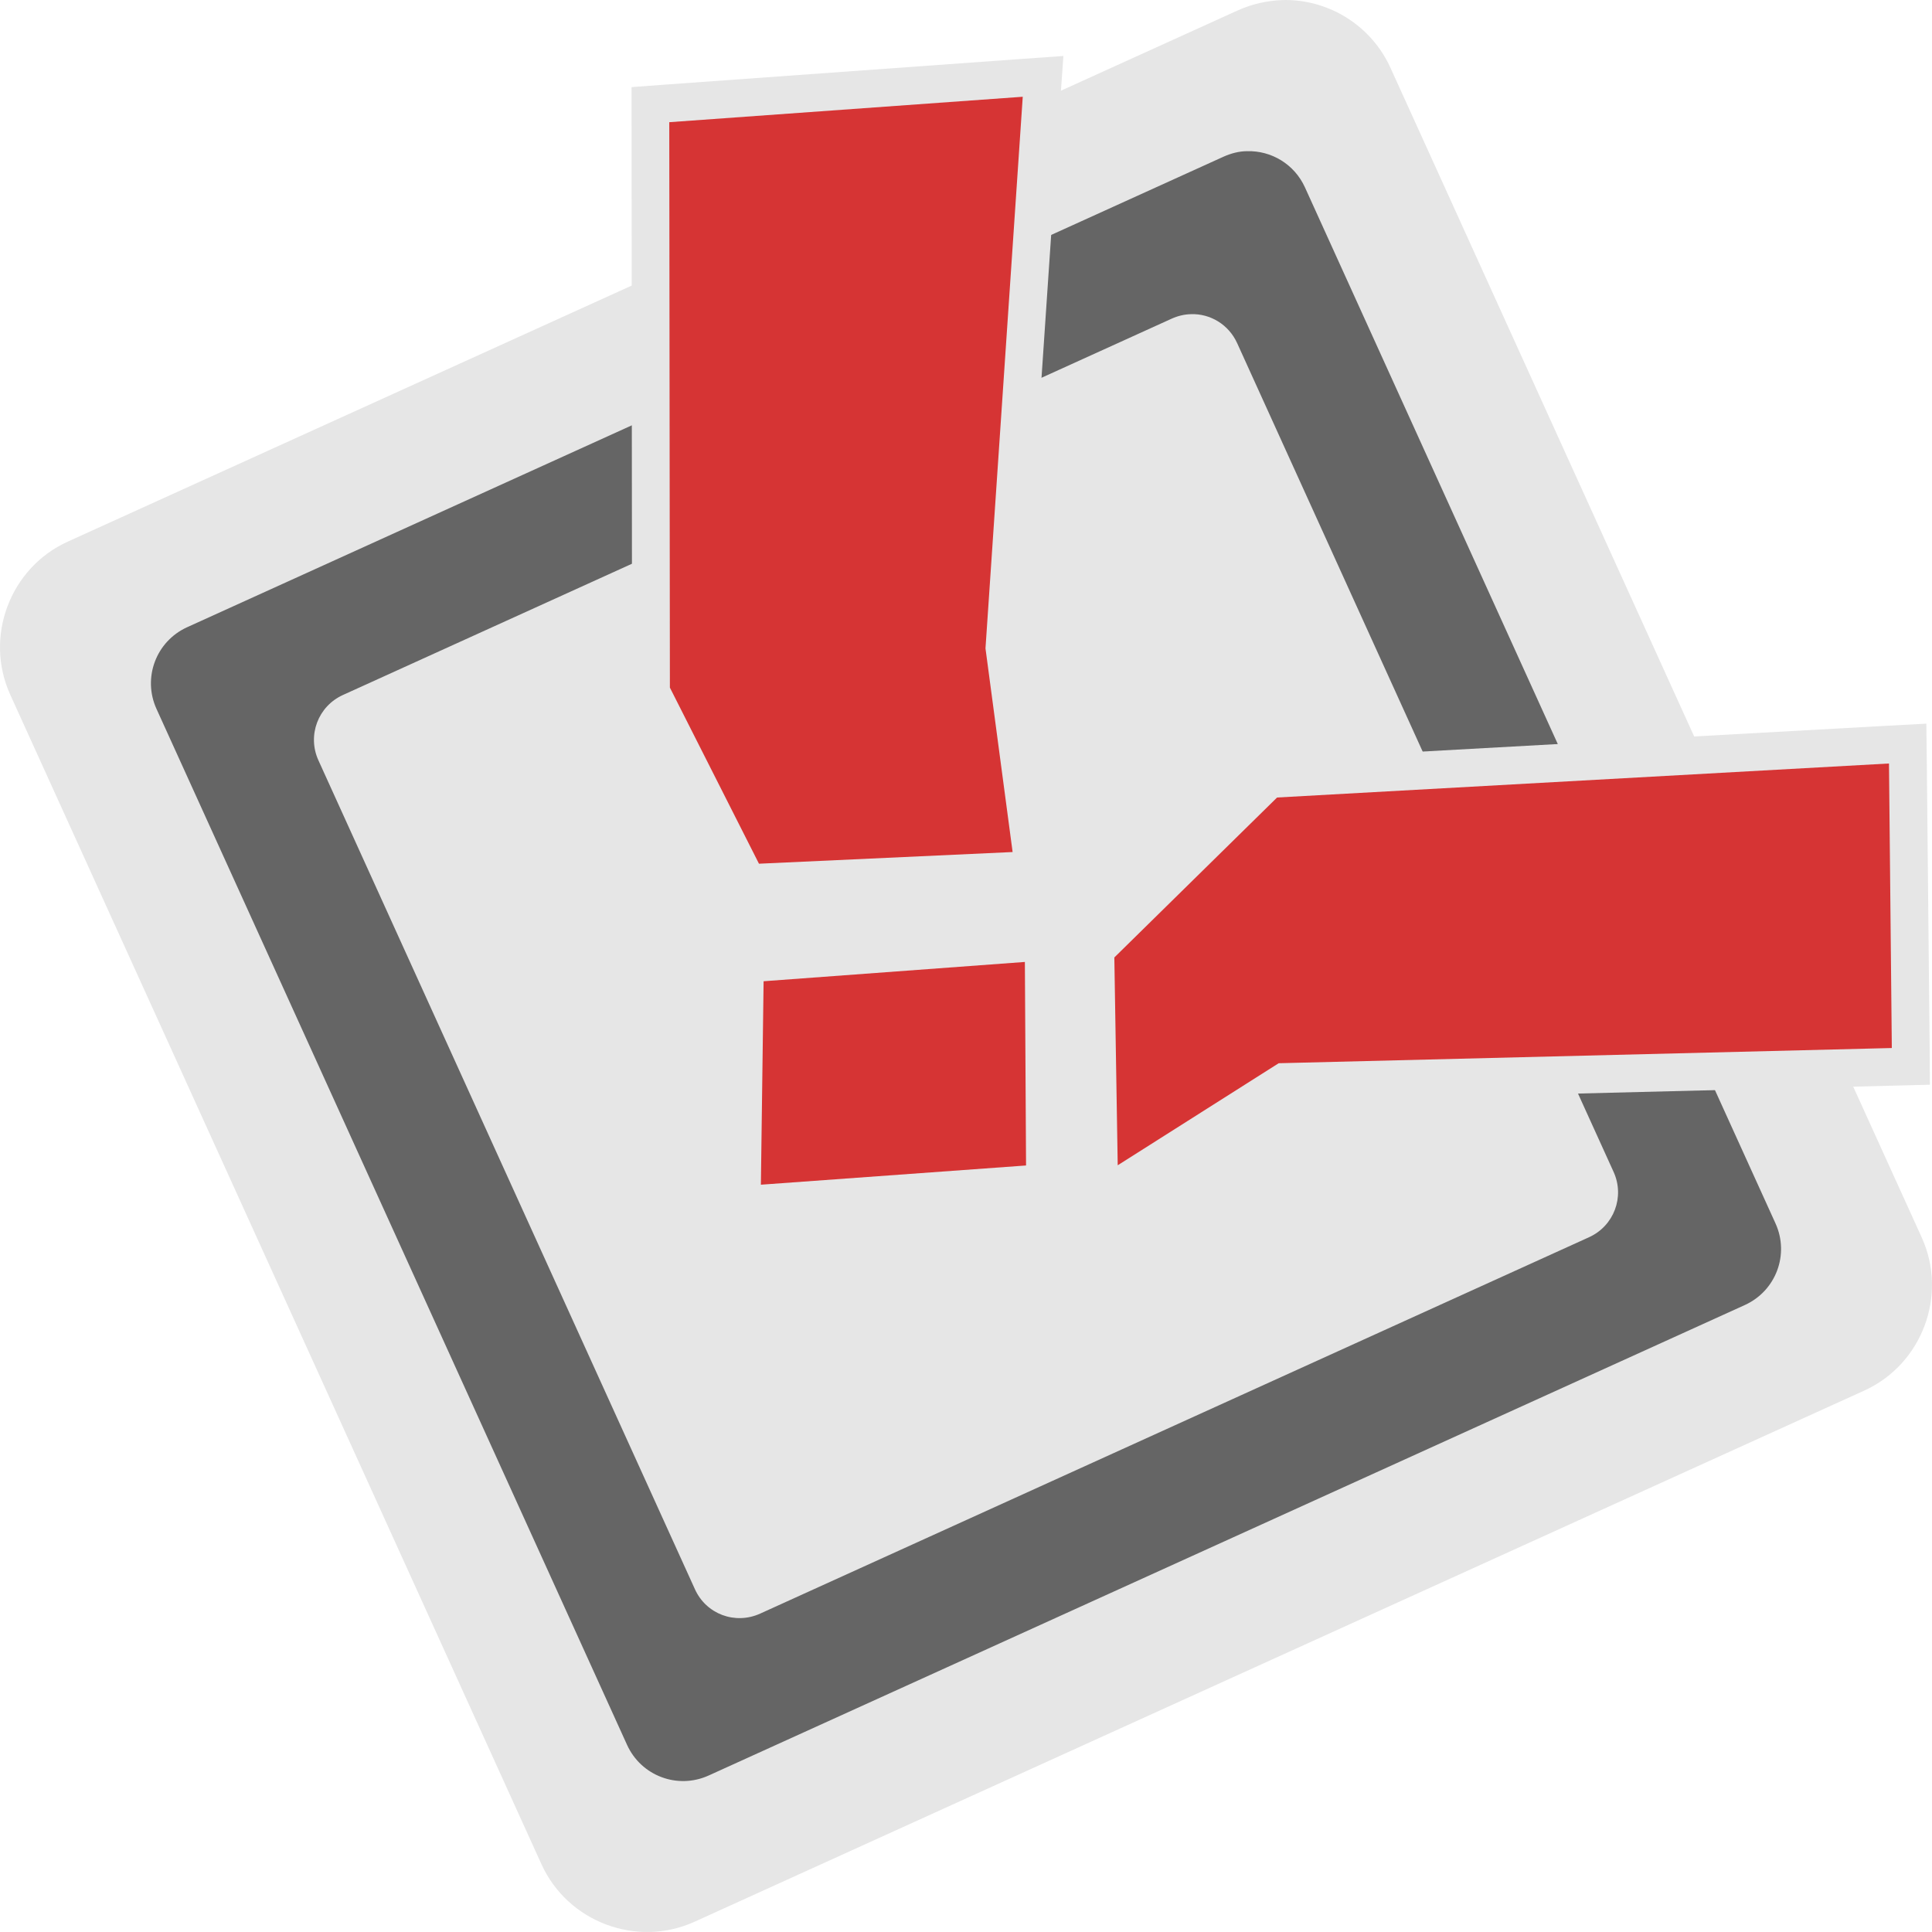
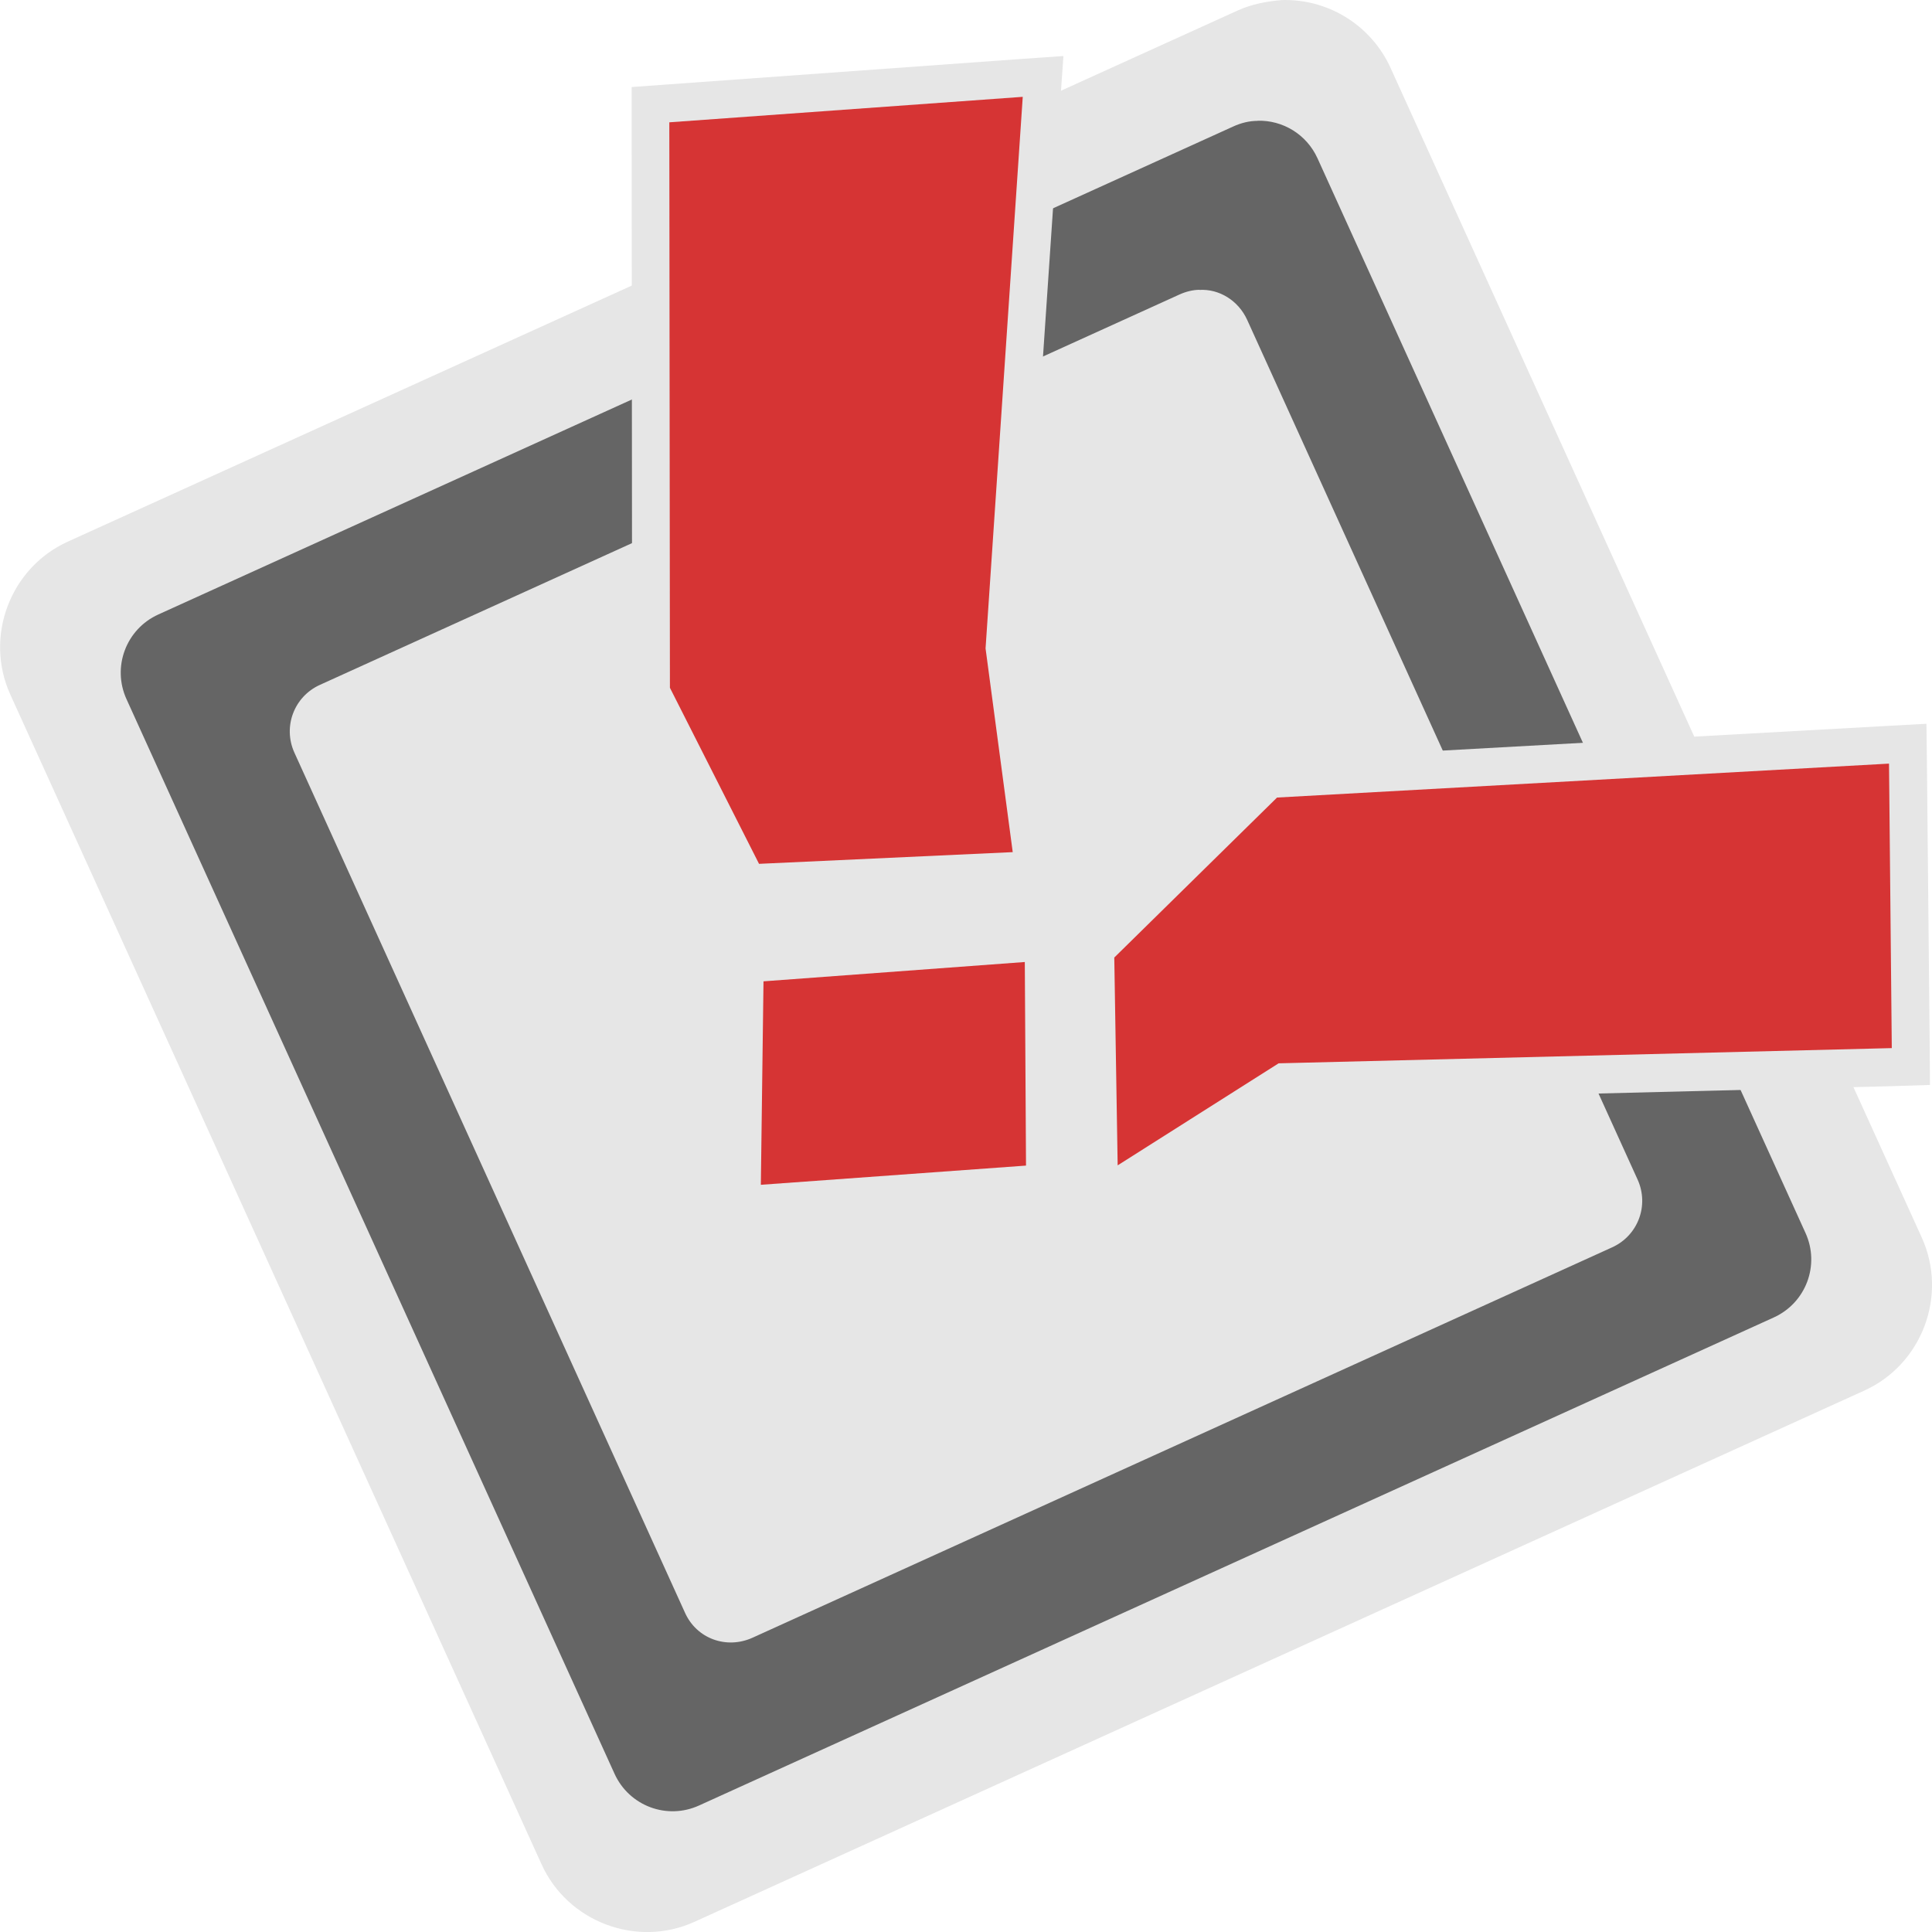
- <svg xmlns="http://www.w3.org/2000/svg" xmlns:xlink="http://www.w3.org/1999/xlink" height="256" id="svg3301" width="256">
+ <svg xmlns="http://www.w3.org/2000/svg" xmlns:xlink="http://www.w3.org/1999/xlink" width="16" height="16" id="svg3301" version="1.1">
  <defs id="defs3303">
+     <linearGradient gradientUnits="userSpaceOnUse" y2="932.236" x2="146.438" y1="932.236" x1="106.938" id="linearGradient3786" xlink:href="#linearGradient3772" />
+     <linearGradient gradientUnits="userSpaceOnUse" y2="950.925" x2="100.719" y1="950.925" x1="60.938" id="linearGradient3784" xlink:href="#linearGradient3772" />
+     <linearGradient gradientUnits="userSpaceOnUse" y2="973.893" x2="174.781" y1="973.893" x1="140.219" id="linearGradient3782" xlink:href="#linearGradient3772" />
+     <linearGradient gradientUnits="userSpaceOnUse" y2="1019.737" x2="185.812" y1="1019.737" x1="165.031" id="linearGradient3780" xlink:href="#linearGradient3772" />
+     <radialGradient r="66.781" fy="966.735" fx="123.47" cy="966.735" cx="123.47" gradientTransform="matrix(-0.2217781,2.449899,-1.163169,-0.1052963,1278.468,-69.64819)" gradientUnits="userSpaceOnUse" id="radialGradient3001" xlink:href="#linearGradient3772" />
+     <radialGradient r="66.781" fy="966.735" fx="123.47" cy="966.735" cx="123.47" gradientTransform="matrix(-0.2217781,2.449899,-1.163169,-0.1052963,1278.468,-69.64819)" gradientUnits="userSpaceOnUse" id="radialGradient2994" xlink:href="#linearGradient3772" />
+     <radialGradient r="66.781" fy="966.735" fx="123.47" cy="966.735" cx="123.47" gradientTransform="matrix(0.2217781,-2.449899,1.163169,0.1052963,-1031.31,1161.944)" gradientUnits="userSpaceOnUse" id="radialGradient2995" xlink:href="#linearGradient3772" />
+     <radialGradient gradientUnits="userSpaceOnUse" gradientTransform="matrix(0.2217781,-2.449899,1.163169,0.1052963,-1031.31,1161.944)" r="66.781" fy="966.735" fx="123.47" cy="966.735" cx="123.47" id="radialGradient3778" xlink:href="#linearGradient3772" />
    <linearGradient id="linearGradient3772">
-       <stop id="stop3774" offset="0" style="stop-color:#656565" />
-       <stop id="stop3780" offset="0.686" style="stop-opacity:0.996;stop-color:#aaa" />
-       <stop id="stop3776" offset="1" style="stop-opacity:0;stop-color:#656565" />
+       <stop id="stop3774" offset="0" style="stop-color:#656565;stop-opacity:1;" />
+       <stop style="stop-color:#aaaaaa;stop-opacity:0.996;" offset="0.686" id="stop3780" />
+       <stop id="stop3776" offset="1" style="stop-color:#656565;stop-opacity:0;" />
    </linearGradient>
-     <linearGradient gradientUnits="userSpaceOnUse" id="linearGradient3786" x1="106.938" x2="146.438" xlink:href="#linearGradient3772" y1="932.236" y2="932.236" />
-     <linearGradient gradientUnits="userSpaceOnUse" id="linearGradient3784" x1="60.938" x2="100.719" xlink:href="#linearGradient3772" y1="950.925" y2="950.925" />
-     <linearGradient gradientUnits="userSpaceOnUse" id="linearGradient3782" x1="140.219" x2="174.781" xlink:href="#linearGradient3772" y1="973.893" y2="973.893" />
-     <linearGradient gradientUnits="userSpaceOnUse" id="linearGradient3780" x1="165.031" x2="185.812" xlink:href="#linearGradient3772" y1="1019.737" y2="1019.737" />
-     <linearGradient gradientTransform="translate(397.7185,-1.8236)" gradientUnits="userSpaceOnUse" id="linearGradient3034" x1="140.219" x2="174.781" xlink:href="#linearGradient3772" y1="973.893" y2="973.893" />
-     <linearGradient gradientTransform="translate(397.7185,-1.8236)" gradientUnits="userSpaceOnUse" id="linearGradient3037" x1="60.938" x2="100.719" xlink:href="#linearGradient3772" y1="950.925" y2="950.925" />
-     <radialGradient cx="123.47" cy="966.735" fx="123.47" fy="966.735" gradientTransform="matrix(-.22178,2.4499,-1.16317,-.1053,1278.468,-69.64819)" gradientUnits="userSpaceOnUse" id="radialGradient3001" r="66.781" xlink:href="#linearGradient3772" />
-     <radialGradient cx="123.47" cy="966.735" fx="123.47" fy="966.735" gradientTransform="matrix(.22178,-2.4499,1.16317,.1053,-1031.31,1161.944)" gradientUnits="userSpaceOnUse" id="radialGradient2995" r="66.781" xlink:href="#linearGradient3772" />
-     <radialGradient cx="123.47" cy="966.735" fx="123.47" fy="966.735" gradientTransform="matrix(.22178,-2.4499,1.16317,.1053,-633.5915,1160.12)" gradientUnits="userSpaceOnUse" id="radialGradient3041" r="66.781" xlink:href="#linearGradient3772" />
+     <linearGradient xlink:href="#linearGradient3772" id="linearGradient3034" gradientUnits="userSpaceOnUse" x1="140.219" y1="973.893" x2="174.781" y2="973.893" gradientTransform="translate(397.7185,-1.82357)" />
+     <linearGradient xlink:href="#linearGradient3772" id="linearGradient3037" gradientUnits="userSpaceOnUse" x1="60.938" y1="950.925" x2="100.719" y2="950.925" gradientTransform="translate(397.7185,-1.82357)" />
+     <radialGradient xlink:href="#linearGradient3772" id="radialGradient3041" gradientUnits="userSpaceOnUse" gradientTransform="matrix(0.2217781,-2.449899,1.163169,0.1052963,-633.5915,1160.12)" cx="123.47" cy="966.735" fx="123.47" fy="966.735" r="66.781" />
  </defs>
-   <g id="layer1" transform="translate(0,-796.3622)">
-     <path d="m 170.458,796.363 c -0.187,0 -0.376,0.005 -0.564,0.007 -2.033,0.08 -4.042,0.536 -5.921,1.387 -51.664,23.459 -103.328,46.917 -154.994,70.373 -7.661,3.478 -11.099,12.624 -7.621,20.283 L 71.749,1043.385 c 3.477,7.656 12.619,11.098 20.278,7.619 l 154.994,-70.381 c 7.657,-3.477 11.099,-12.624 7.621,-20.282 L 184.251,805.361 c -2.521,-5.55 -7.995,-8.942 -13.793,-8.998 z" id="path4125" style="font-family:Sans;fill:#e6e6e6;stroke-width:30" />
-     <path d="m 165.259,816.394 c -1.061,0 -2.135,0.28 -3.166,0.744 l -137.293,62.332 c -4.122,1.873 -5.936,6.704 -4.063,10.826 l 62.349,137.266 c 1.872,4.121 6.698,5.934 10.82,4.062 L 231.199,969.285 c 4.122,-1.873 5.936,-6.698 4.063,-10.818 L 172.914,821.193 c -1.404,-3.091 -4.47,-4.886 -7.654,-4.798 z m -7.452,21.597 c 2.547,-0.088 4.999,1.366 6.122,3.839 l 49.882,109.819 c 1.498,3.297 0.045,7.154 -3.253,8.651 l -109.834,49.874 c -3.298,1.498 -7.156,0.088 -8.653,-3.254 L 42.189,897.103 c -1.498,-3.298 -0.045,-7.154 3.253,-8.652 L 155.276,838.577 c 0.825,-0.368 1.682,-0.568 2.531,-0.584 z" id="path4127" style="fill:#656565" />
-     <path d="m 140.906,803.781 -5.75,0.406 -46.844,3.375 -4.625,0.344 0,4.656 0.062,74.906 0,1.188 0.562,1.062 11.781,23.344 1.469,2.875 3.25,-0.125 33.594,-1.562 5.438,-0.25 -0.719,-5.406 -3.531,-26.469 4.906,-72.594 0.406,-5.75 z m -10.75,10.781 -4.562,67.375 -0.031,0.5 0.062,0.5 2.875,21.594 -24.938,1.125 -9.812,-19.375 -0.062,-69.094 36.469,-2.625 z M 255.25,892.25 l -5.219,0.281 -81.094,4.5 -1.875,0.125 -1.344,1.312 -21.562,21.188 -1.531,1.5 0.031,2.156 0.438,27.531 0.156,8.906 7.531,-4.75 20.156,-12.781 79.875,-2 4.906,-0.125 -0.031,-4.906 -0.375,-37.719 L 255.25,892.25 z m -9.875,10.562 0.25,27.531 -76.312,1.906 -1.375,0.031 -1.188,0.75 -13.812,8.75 -0.25,-16.5 18.688,-18.344 74,-4.125 z m -104.594,15.625 -5.344,0.406 -34.625,2.562 -4.562,0.312 -0.062,4.594 -0.375,26.969 -0.062,5.438 5.438,-0.406 35.125,-2.531 4.656,-0.344 0,-4.688 -0.156,-26.969 -0.031,-5.344 z m -9.938,10.781 0.094,16.938 -25.062,1.812 0.25,-16.938 24.719,-1.812 z" id="path3773" style="fill-rule:evenodd;font-family:Sans;fill:#e6e6e6;stroke-width:10" />
-     <path d="m 135.52,809.183 -46.838,3.37 0.082,74.921 11.803,23.334 33.61,-1.547 -3.595,-26.984 z m 33.7,92.853 -21.565,21.195 0.448,27.536 21.331,-13.522 81.242,-2.015 -0.376,-37.702 z m -33.419,21.789 -34.62,2.557 -0.36,26.959 35.136,-2.547 z" id="path3775" style="fill:#d63434;fill-rule:evenodd" />
+   <g id="layer1" transform="translate(0,-1036.362)">
+     <path id="path4125" d="m 10.654,1036.362 c -0.012,0 -0.024,3e-4 -0.035,4e-4 -0.127,0.01 -0.253,0.034 -0.37,0.087 -3.229,1.466 -6.458,2.932 -9.687,4.398 -0.479,0.217 -0.694,0.789 -0.476,1.268 l 4.399,9.686 c 0.217,0.478 0.789,0.694 1.267,0.476 l 9.687,-4.399 c 0.479,-0.217 0.694,-0.789 0.476,-1.268 l -4.399,-9.686 c -0.158,-0.347 -0.5,-0.559 -0.862,-0.562 z" style="font-size:medium;font-style:normal;font-variant:normal;font-weight:normal;font-stretch:normal;text-indent:0;text-align:start;text-decoration:none;line-height:normal;letter-spacing:normal;word-spacing:normal;text-transform:none;direction:ltr;block-progression:tb;writing-mode:lr-tb;text-anchor:start;baseline-shift:baseline;color:#000000;fill:#e6e6e6;fill-opacity:1;fill-rule:nonzero;stroke:none;stroke-width:30;marker:none;visibility:visible;display:inline;overflow:visible;enable-background:accumulate;font-family:Sans;-inkscape-font-specification:Sans" />
+     <path id="path4127" d="m 10.415,1037.363 c -0.069,0 -0.138,0.017 -0.205,0.048 l -8.899,4.04 c -0.267,0.121 -0.385,0.435 -0.263,0.702 l 4.041,8.898 c 0.121,0.267 0.434,0.385 0.701,0.263 l 8.899,-4.041 c 0.267,-0.121 0.385,-0.434 0.263,-0.701 l -4.041,-8.899 c -0.091,-0.2 -0.29,-0.317 -0.496,-0.311 z m -0.483,1.4 c 0.165,-0.01 0.324,0.088 0.397,0.249 l 3.233,7.119 c 0.097,0.214 0.003,0.464 -0.211,0.561 l -7.119,3.233 c -0.214,0.097 -0.464,0.01 -0.561,-0.211 l -3.233,-7.119 c -0.097,-0.214 -0.003,-0.464 0.211,-0.561 l 7.119,-3.233 c 0.053,-0.024 0.109,-0.038 0.164,-0.039 z" style="fill:#656565;fill-opacity:1;fill-rule:nonzero;stroke:none" />
+     <path style="font-size:medium;font-style:normal;font-variant:normal;font-weight:normal;font-stretch:normal;text-indent:0;text-align:start;text-decoration:none;line-height:normal;letter-spacing:normal;word-spacing:normal;text-transform:none;direction:ltr;block-progression:tb;writing-mode:lr-tb;text-anchor:start;baseline-shift:baseline;color:#000000;fill:#e6e6e6;fill-opacity:1;fill-rule:evenodd;stroke:none;stroke-width:10;marker:none;visibility:visible;display:inline;overflow:visible;enable-background:accumulate;font-family:Sans;-inkscape-font-specification:Sans" d="m 8.807,1036.826 -0.359,0.025 -2.928,0.211 -0.289,0.021 0,0.291 0.004,4.682 0,0.074 0.035,0.066 0.736,1.459 0.092,0.18 0.203,-0.01 2.1,-0.098 0.34,-0.016 -0.045,-0.338 -0.221,-1.654 0.307,-4.537 0.025,-0.359 z m -0.672,0.674 -0.285,4.211 -0.002,0.031 0.004,0.031 0.18,1.35 -1.559,0.07 -0.613,-1.211 -0.004,-4.318 2.279,-0.164 z m 7.818,4.856 -0.326,0.018 -5.068,0.281 -0.117,0.01 -0.084,0.082 -1.348,1.324 -0.096,0.094 0.002,0.135 0.027,1.721 0.01,0.557 0.471,-0.297 1.26,-0.799 4.992,-0.125 0.307,-0.01 -0.002,-0.307 -0.023,-2.357 -0.004,-0.326 z m -0.617,0.66 0.016,1.721 -4.77,0.119 -0.086,0 -0.074,0.047 -0.863,0.547 -0.016,-1.031 1.168,-1.147 4.625,-0.258 z m -6.537,0.977 -0.334,0.025 -2.164,0.16 -0.285,0.02 -0.004,0.287 -0.023,1.685 -0.004,0.34 0.34,-0.025 2.195,-0.158 0.291,-0.022 0,-0.293 -0.01,-1.685 -0.002,-0.334 z m -0.621,0.674 0.006,1.059 -1.566,0.113 0.016,-1.059 1.545,-0.113 z" id="path3773" />
+     <path style="fill:#d63434;fill-opacity:1;fill-rule:evenodd;stroke:none" d="m 8.47,1037.164 -2.927,0.211 0.005,4.683 0.738,1.458 2.101,-0.097 -0.225,-1.687 z m 2.106,5.803 -1.348,1.325 0.028,1.721 1.333,-0.845 5.078,-0.126 -0.023,-2.356 z m -2.089,1.362 -2.164,0.16 -0.022,1.685 2.196,-0.159 z" id="path3775" />
  </g>
</svg>
